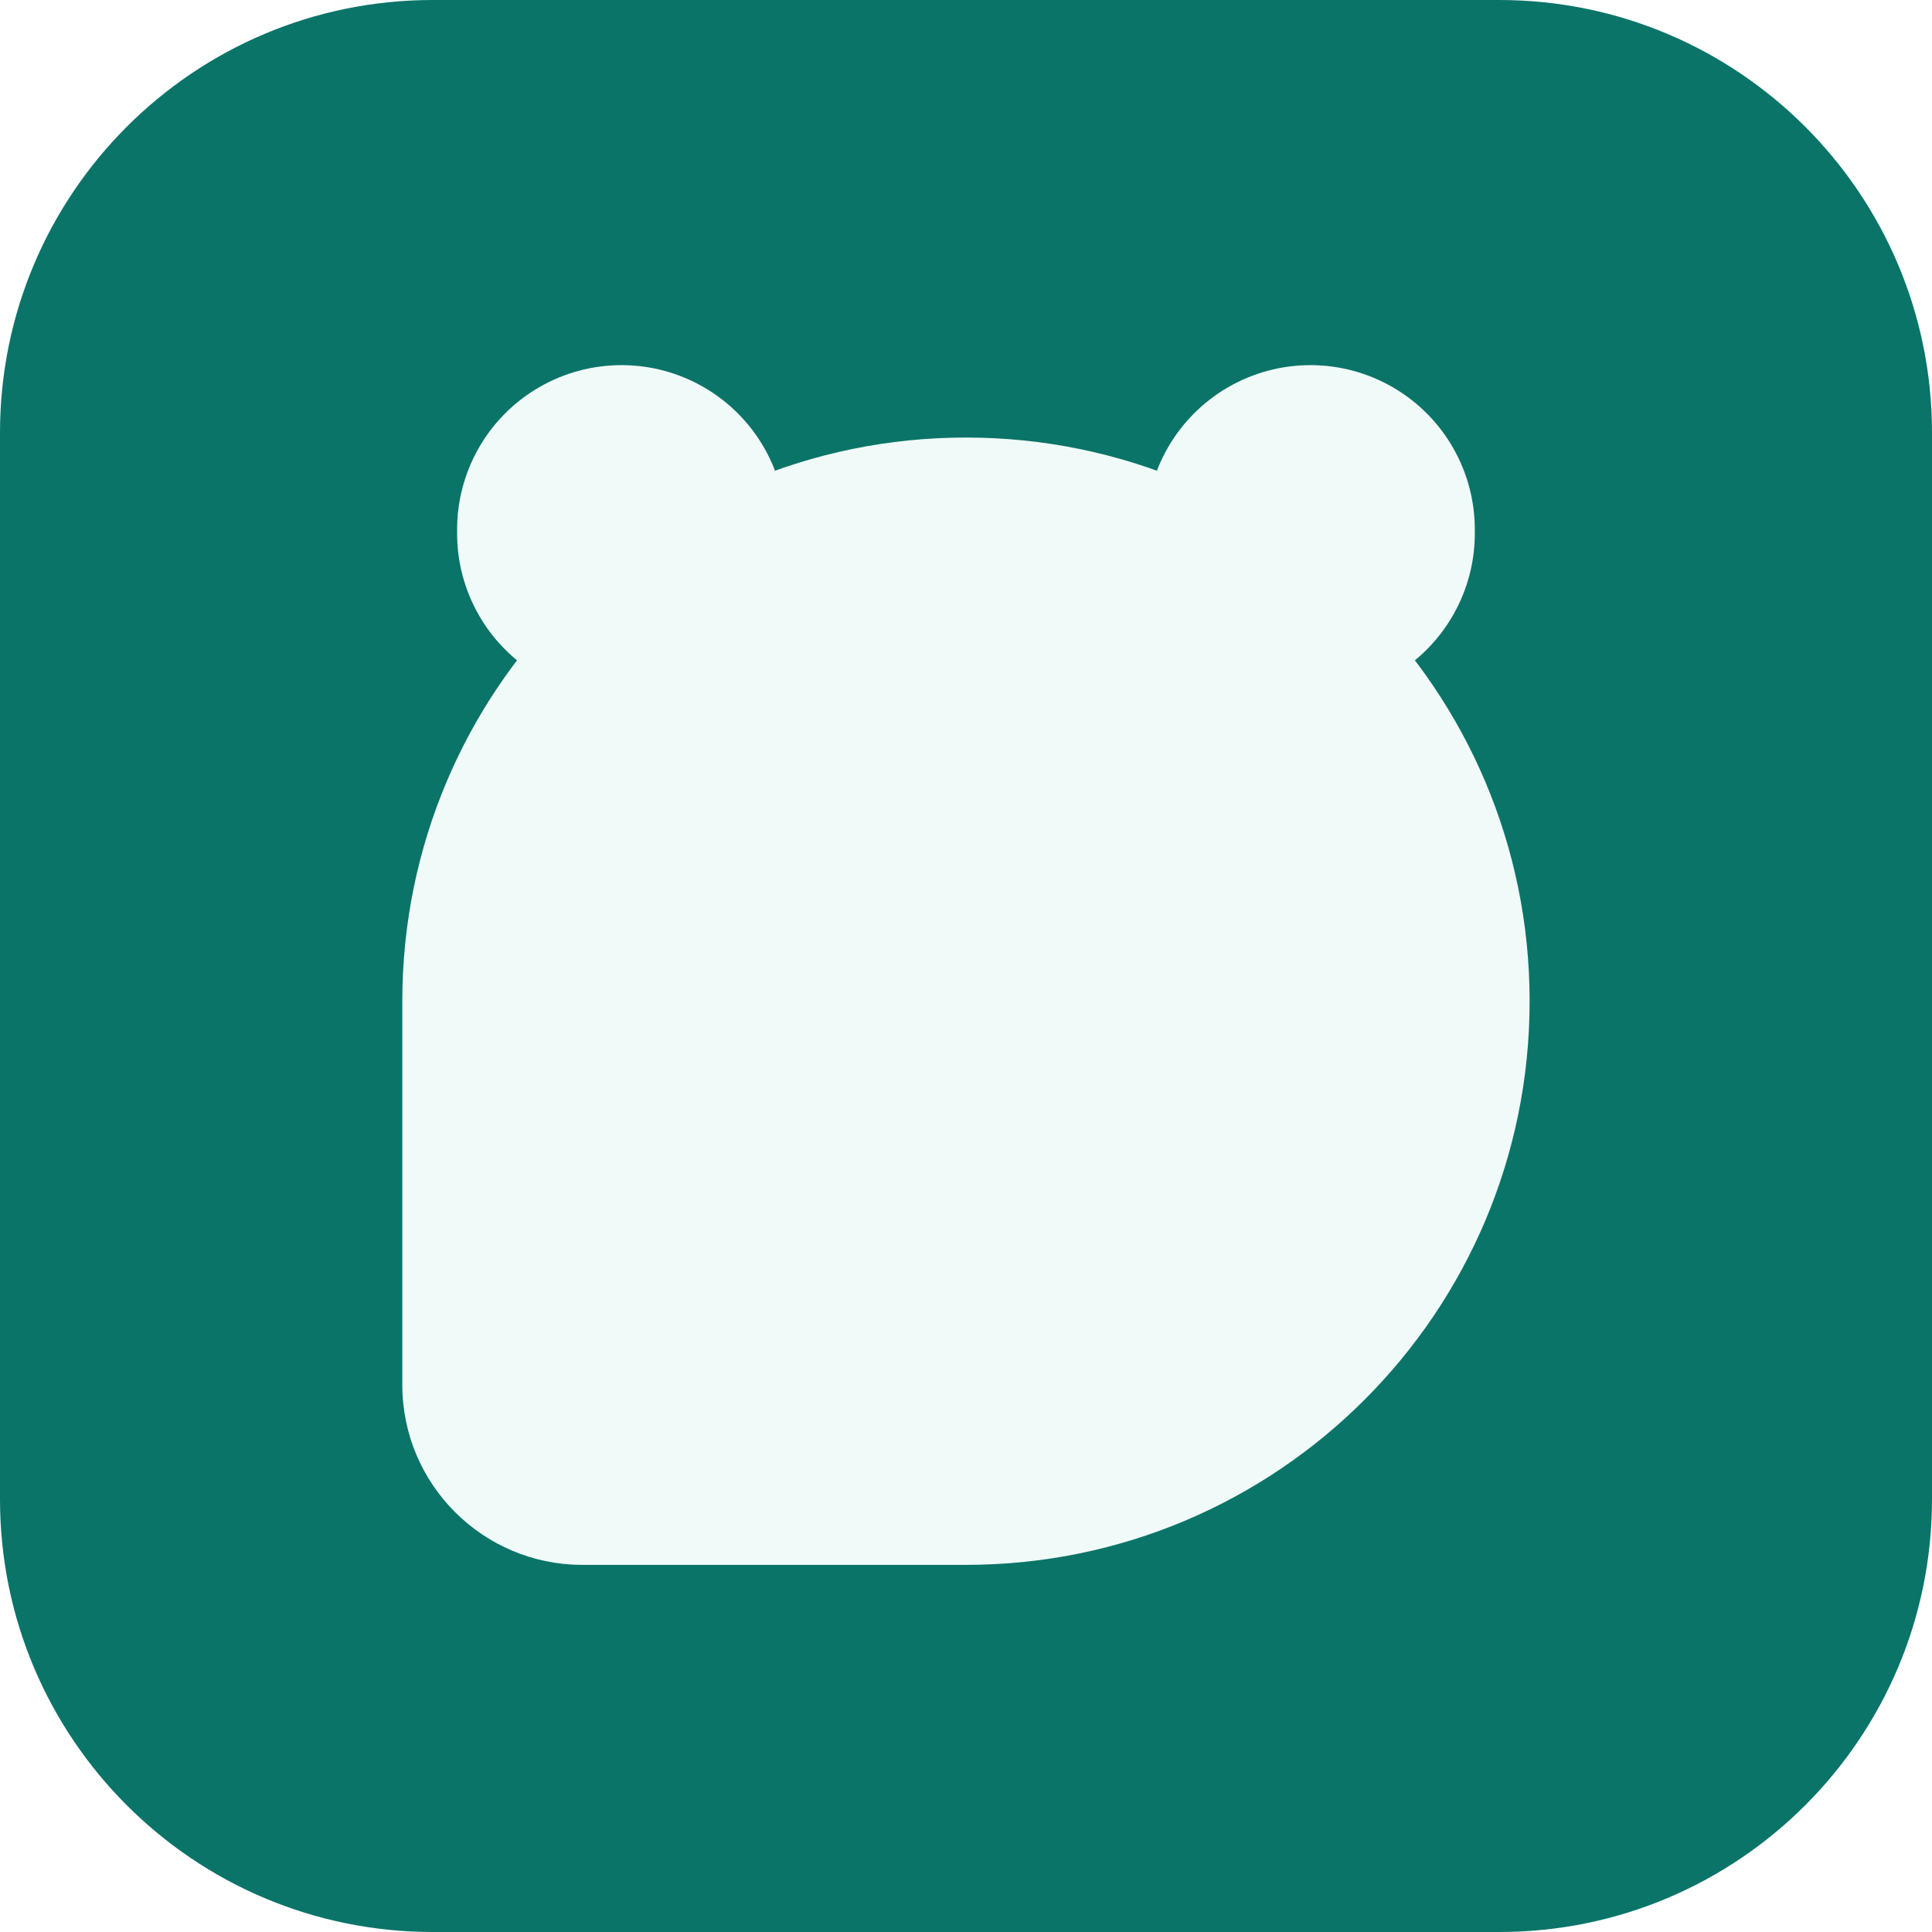
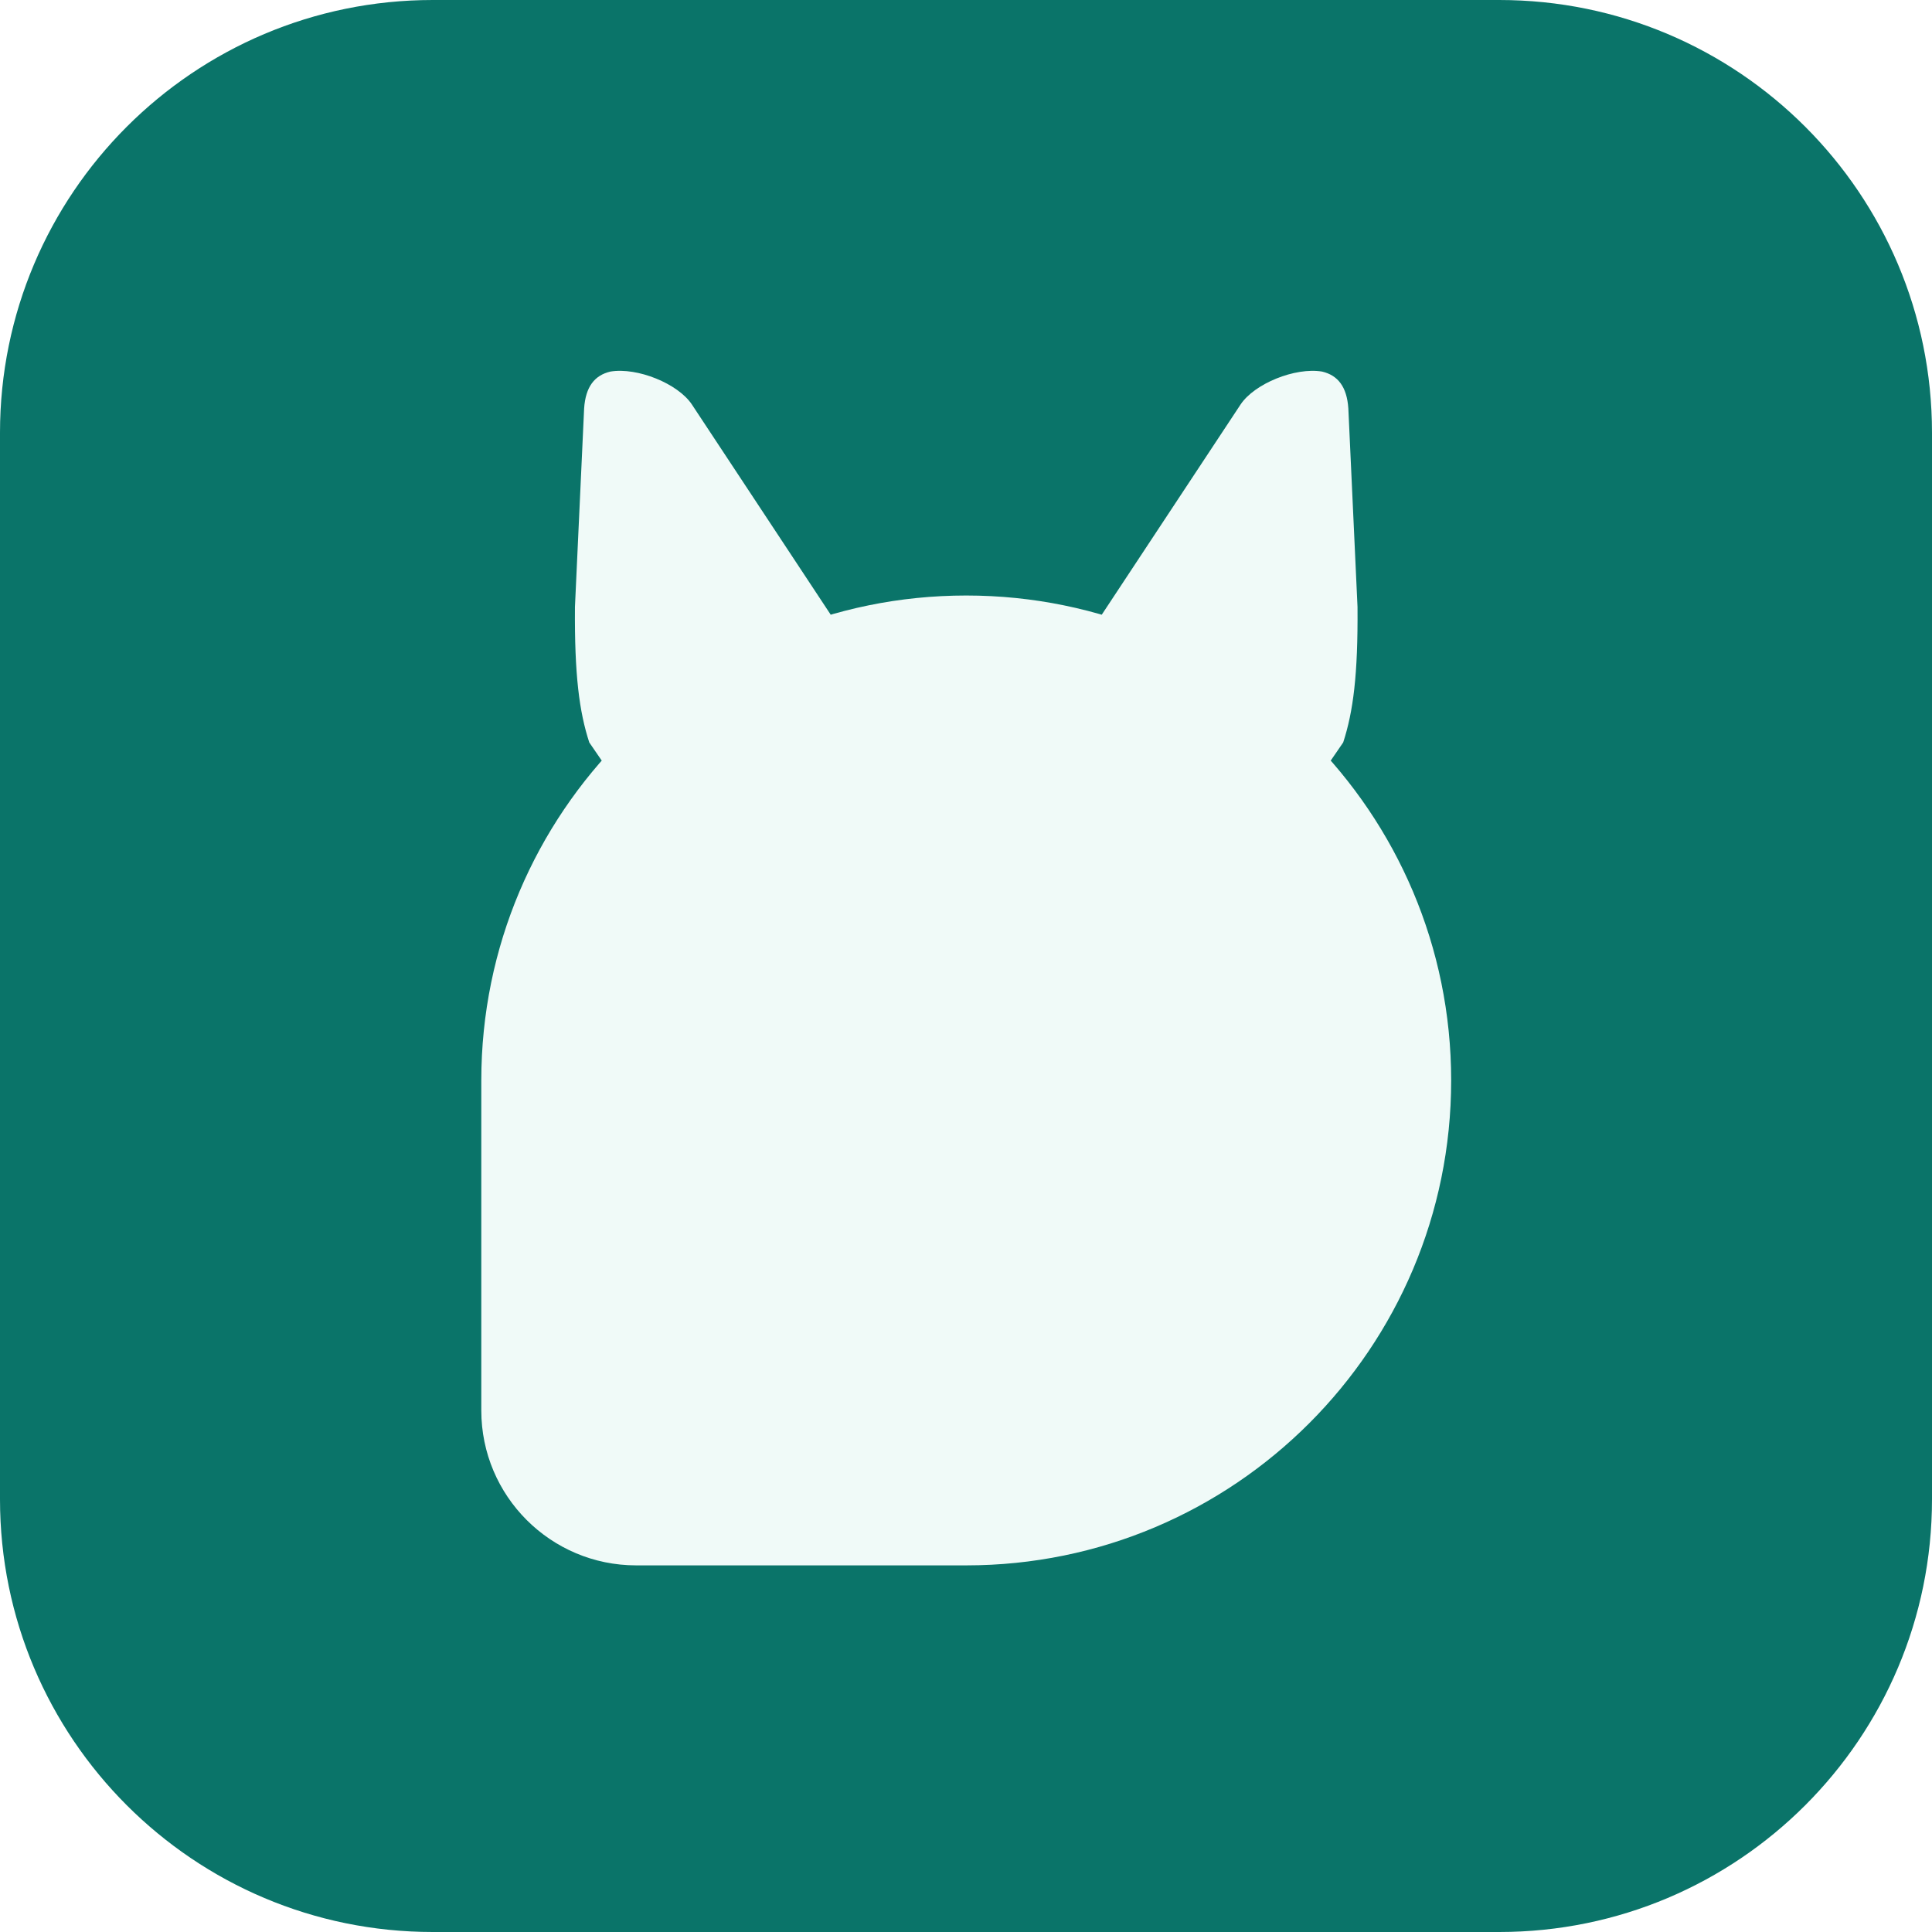
<svg xmlns="http://www.w3.org/2000/svg" viewBox="0 0 100 100" role="img" aria-label="Kelpie">
  <rect width="100" height="100" rx="22.4" fill="#0A7469" />
-   <path transform="translate(12.654 12.654) scale(1.167)" fill="#F0FAF8" d="M32,8.563H32A25,25 0 0 1 57,33.563V33.563A25,25 0 0 1 32,58.563H14.986A7.986,7.986 0 0 1 7,50.576V33.563A25,25 0 0 1 32,8.563ZM9.431,12.729a7.292,7.292 0 1 1 14.583,0a7.292,7.292 0 1 1 -14.583,0ZM39.986,12.729a7.292,7.292 0 1 1 14.583,0a7.292,7.292 0 1 1 -14.583,0Z" />
+   <path transform="translate(17.884 17.884) scale(1.004)" fill="#F0FAF8" d="M32,12.888H32A25,25 0 0 1 57,37.888V37.888A25,25 0 0 1 32,62.888H14.986A7.986,7.986 0 0 1 7,54.902V37.888A25,25 0 0 1 32,12.888ZM25.045,13.925 L22.967,21.464 L14.369,23.09 L12.566,20.462 C12.051,18.877 11.801,16.987 11.828,13.474 L12.301,3.243 C12.376,2.124 12.841,1.534 13.656,1.343 C15.04,1.112 17.142,1.962 17.859,3.044 L25.045,13.925 ZM38.955,13.925 L46.141,3.044 C46.858,1.962 48.96,1.112 50.344,1.343 C51.159,1.534 51.624,2.124 51.699,3.243 L52.172,13.474 C52.199,16.987 51.949,18.877 51.434,20.462 L49.631,23.09 L41.033,21.464 L38.955,13.925 Z" />
</svg>
